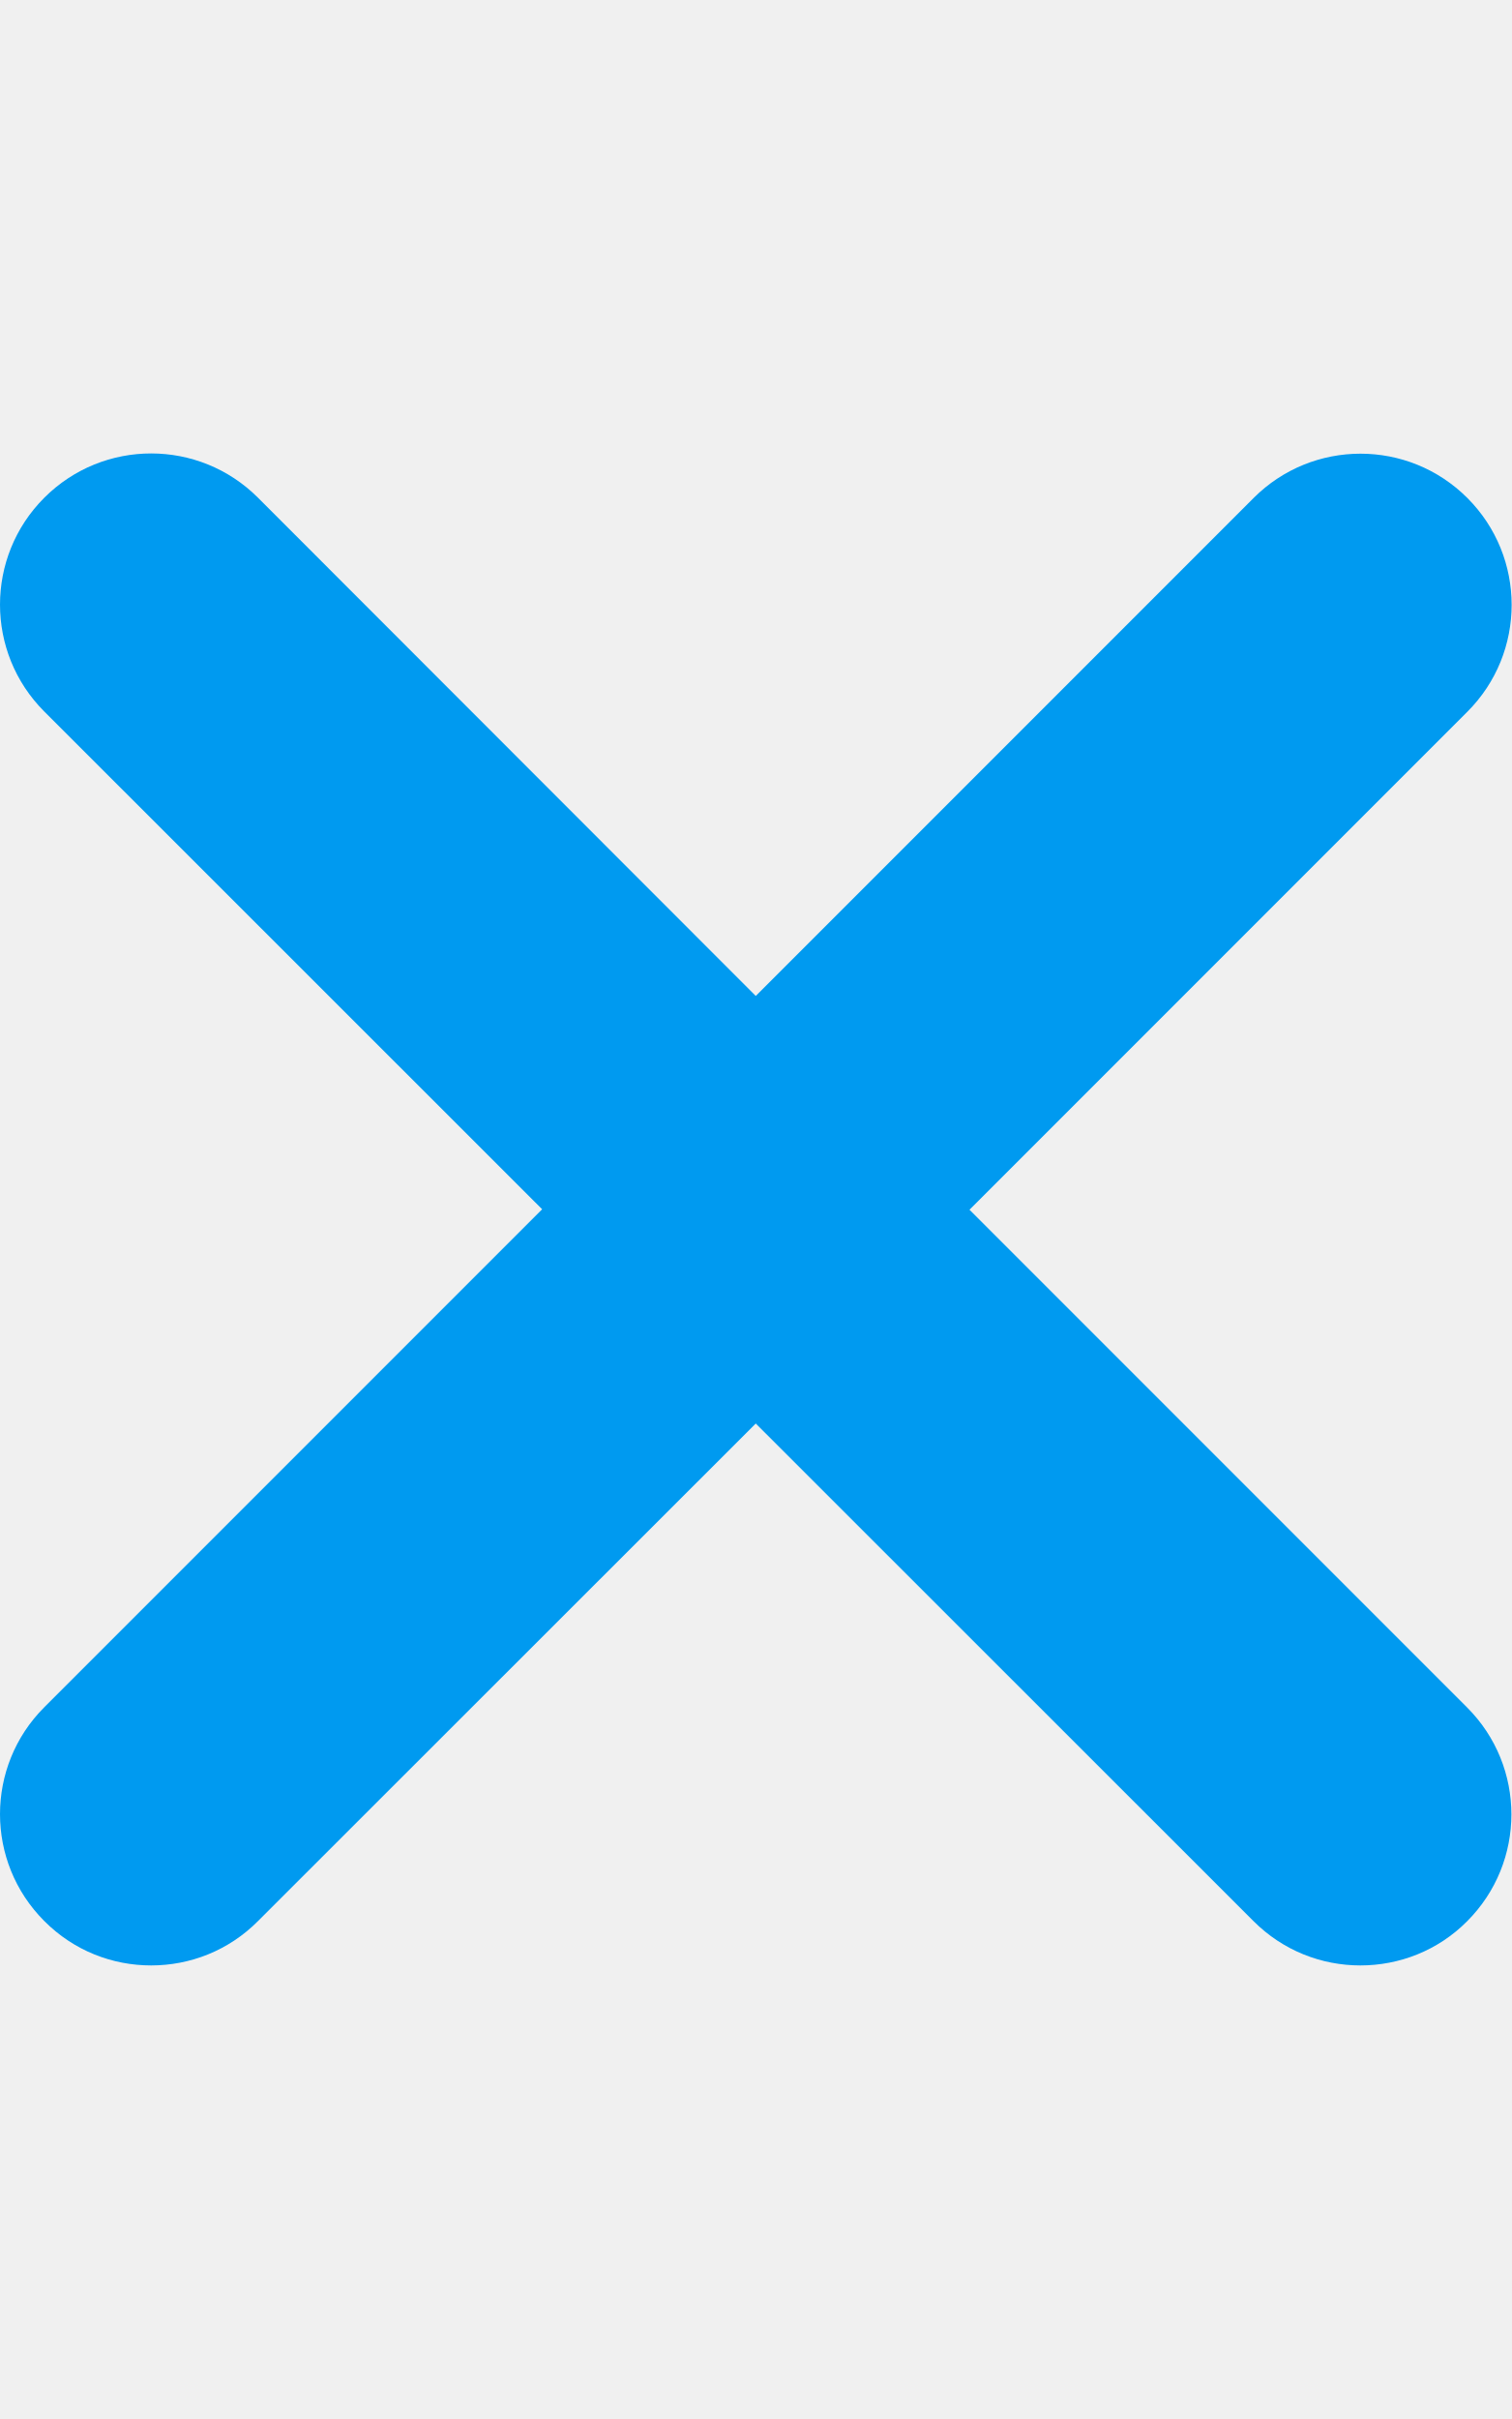
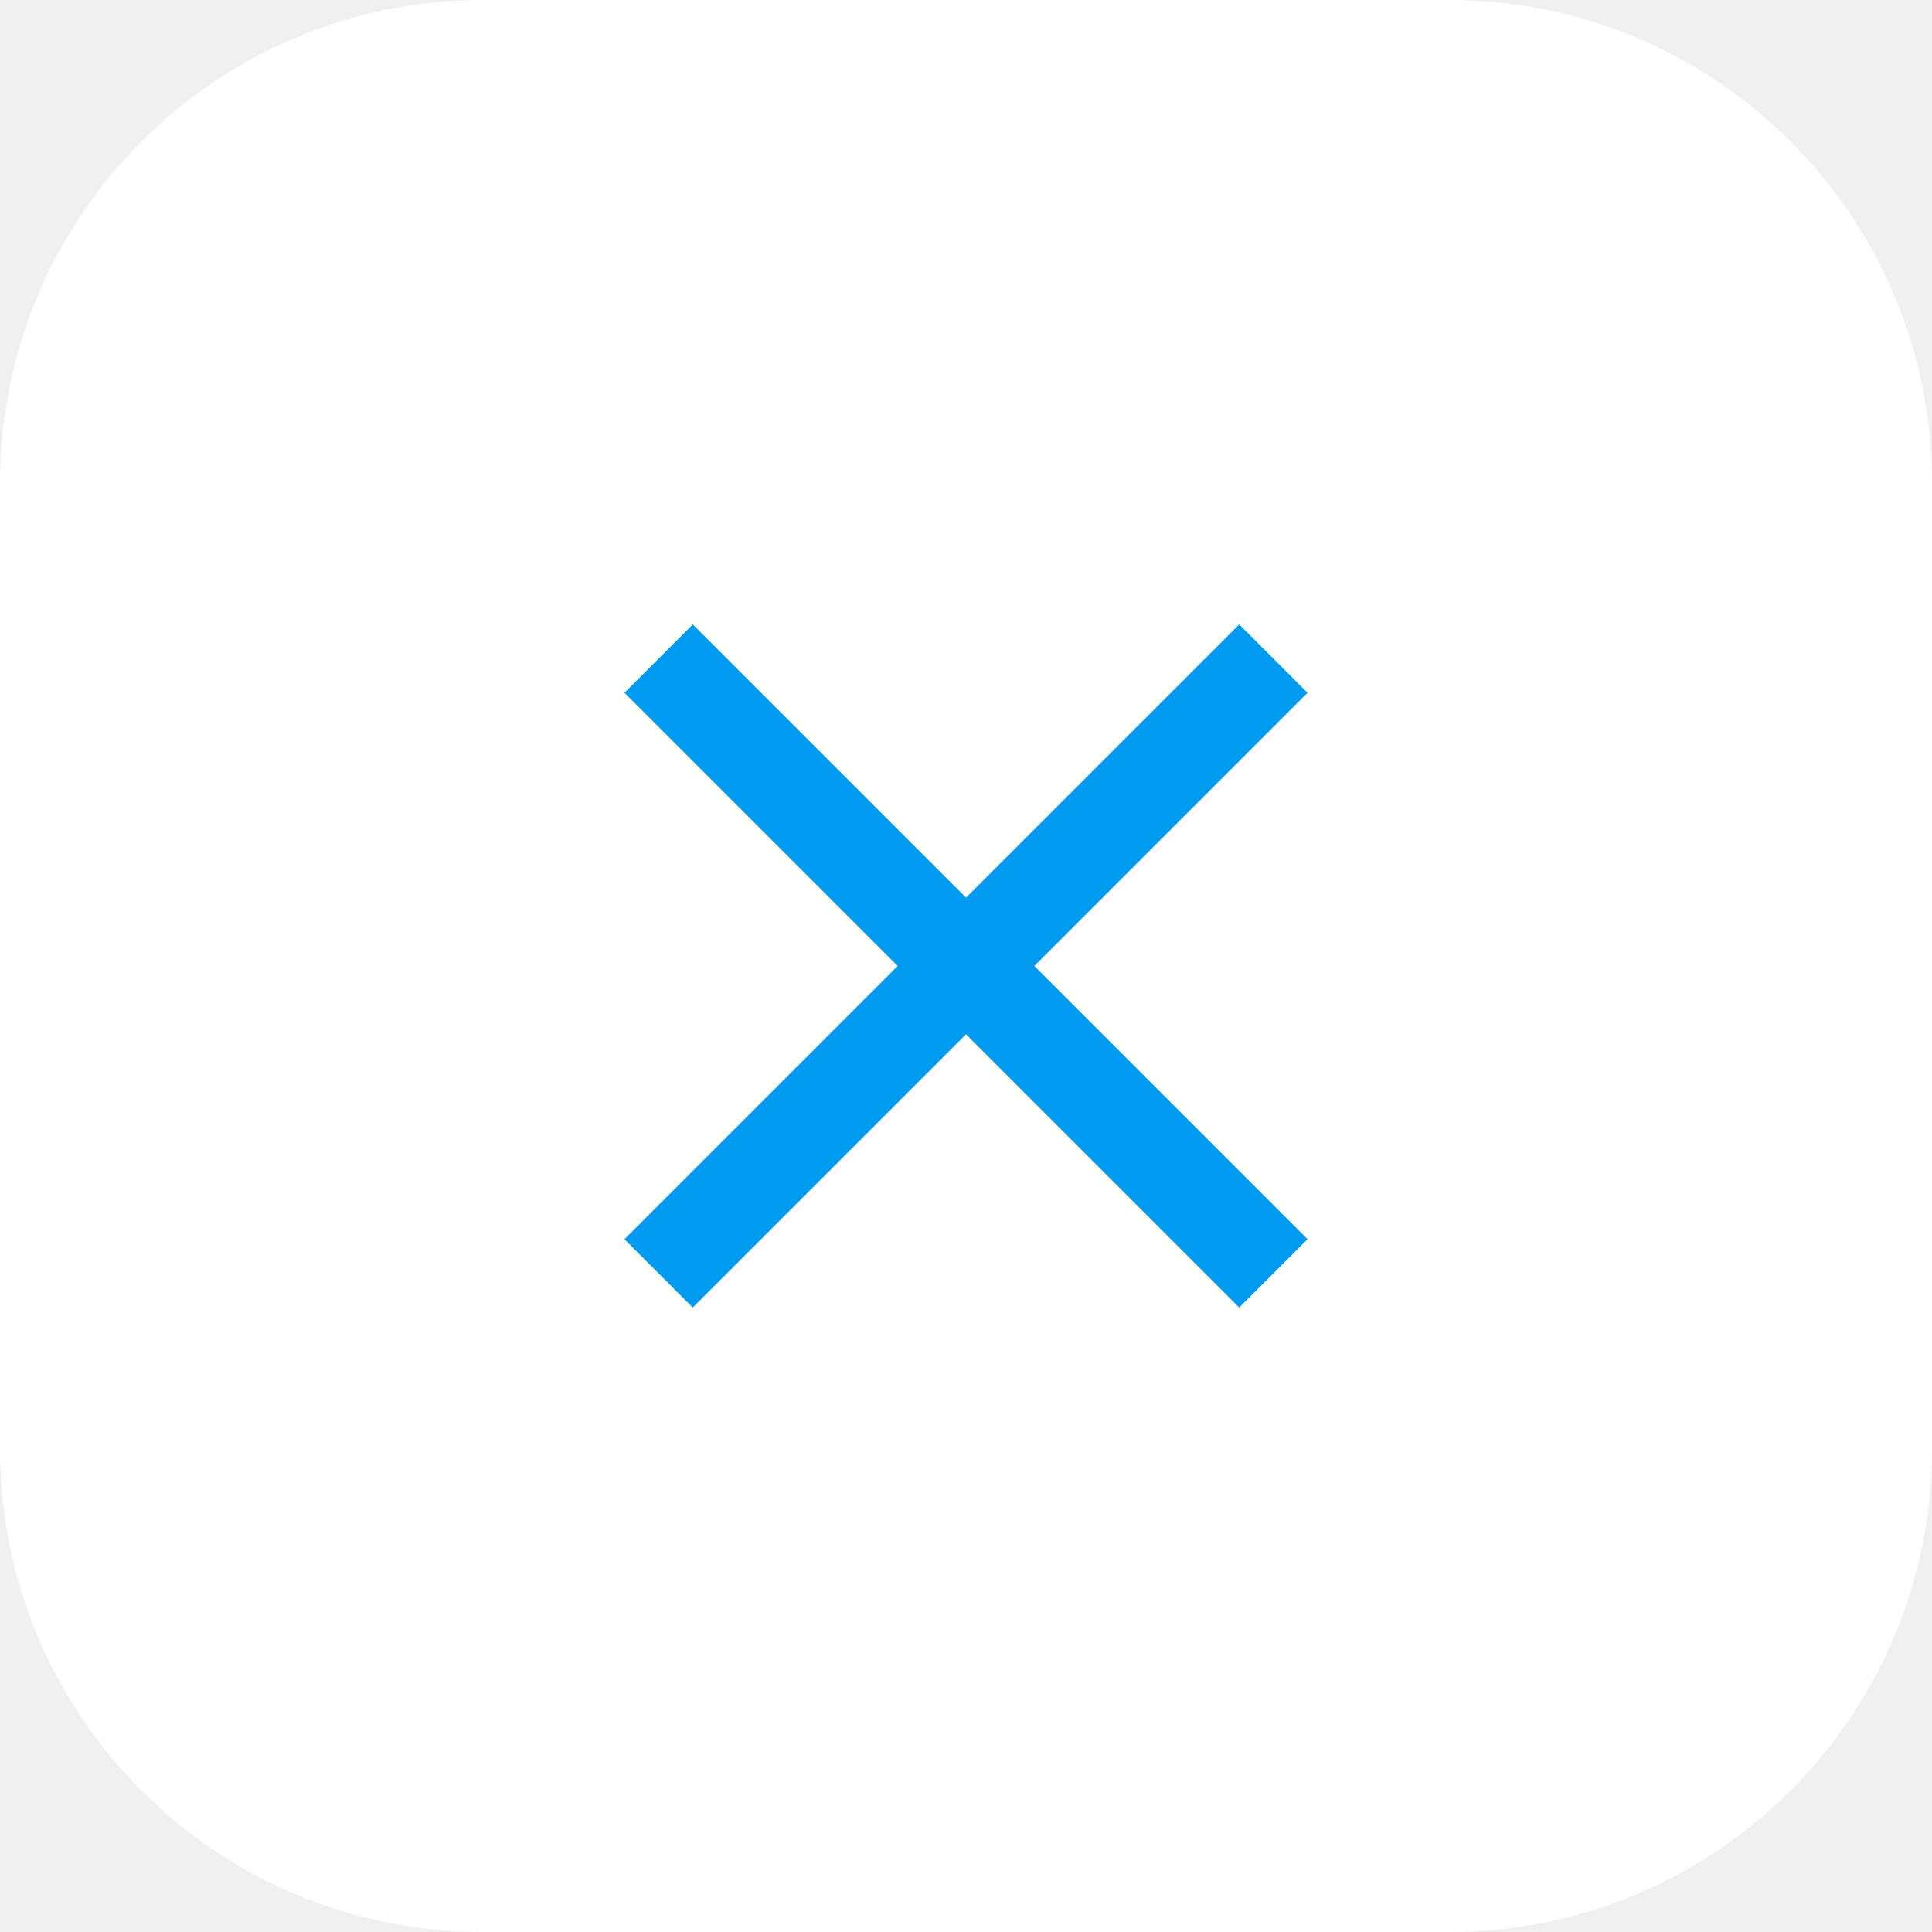
- <svg xmlns="http://www.w3.org/2000/svg" viewBox="0 0 320 512">
-   <path fill="#009af0" d="M310.6 361.4c12.5 12.5 12.5 32.75 0 45.25C304.4 412.9 296.2 416 288 416s-16.38-3.125-22.62-9.375L160 301.3L54.63 406.6C48.38 412.9 40.19 416 32 416S15.63 412.9 9.375 406.6c-12.5-12.5-12.5-32.75 0-45.25l105.4-105.4L9.375 150.6c-12.5-12.5-12.5-32.75 0-45.25s32.75-12.5 45.25 0L160 210.8l105.4-105.4c12.5-12.5 32.75-12.5 45.25 0s12.5 32.75 0 45.25l-105.4 105.4L310.6 361.4z" />
+ <svg xmlns="http://www.w3.org/2000/svg" width="40" height="40" viewBox="0 0 40 40">
+   <g id="btn_menu" data-name="btn menu" transform="translate(-666 -13323)">
+     <rect id="Rectángulo_3599" data-name="Rectángulo 3599" width="40" height="40" rx="10" transform="translate(666 13323)" fill="#fff" />
+     <g id="menu_black_24dp" transform="translate(674 13331)">
+       <path id="Trazado_37" data-name="Trazado 37" d="M0,0H24V24H0Z" fill="none" />
+       <path id="Trazado_38" data-name="Trazado 38" d="M3,13H21V11H3Z" transform="translate(-4.971 12) rotate(-45)" fill="#009af0" />
+       <path id="Trazado_2337" data-name="Trazado 2337" d="M3,13H21V11H3Z" transform="translate(12 -4.971) rotate(45)" fill="#009af0" />
+     </g>
+   </g>
</svg>
